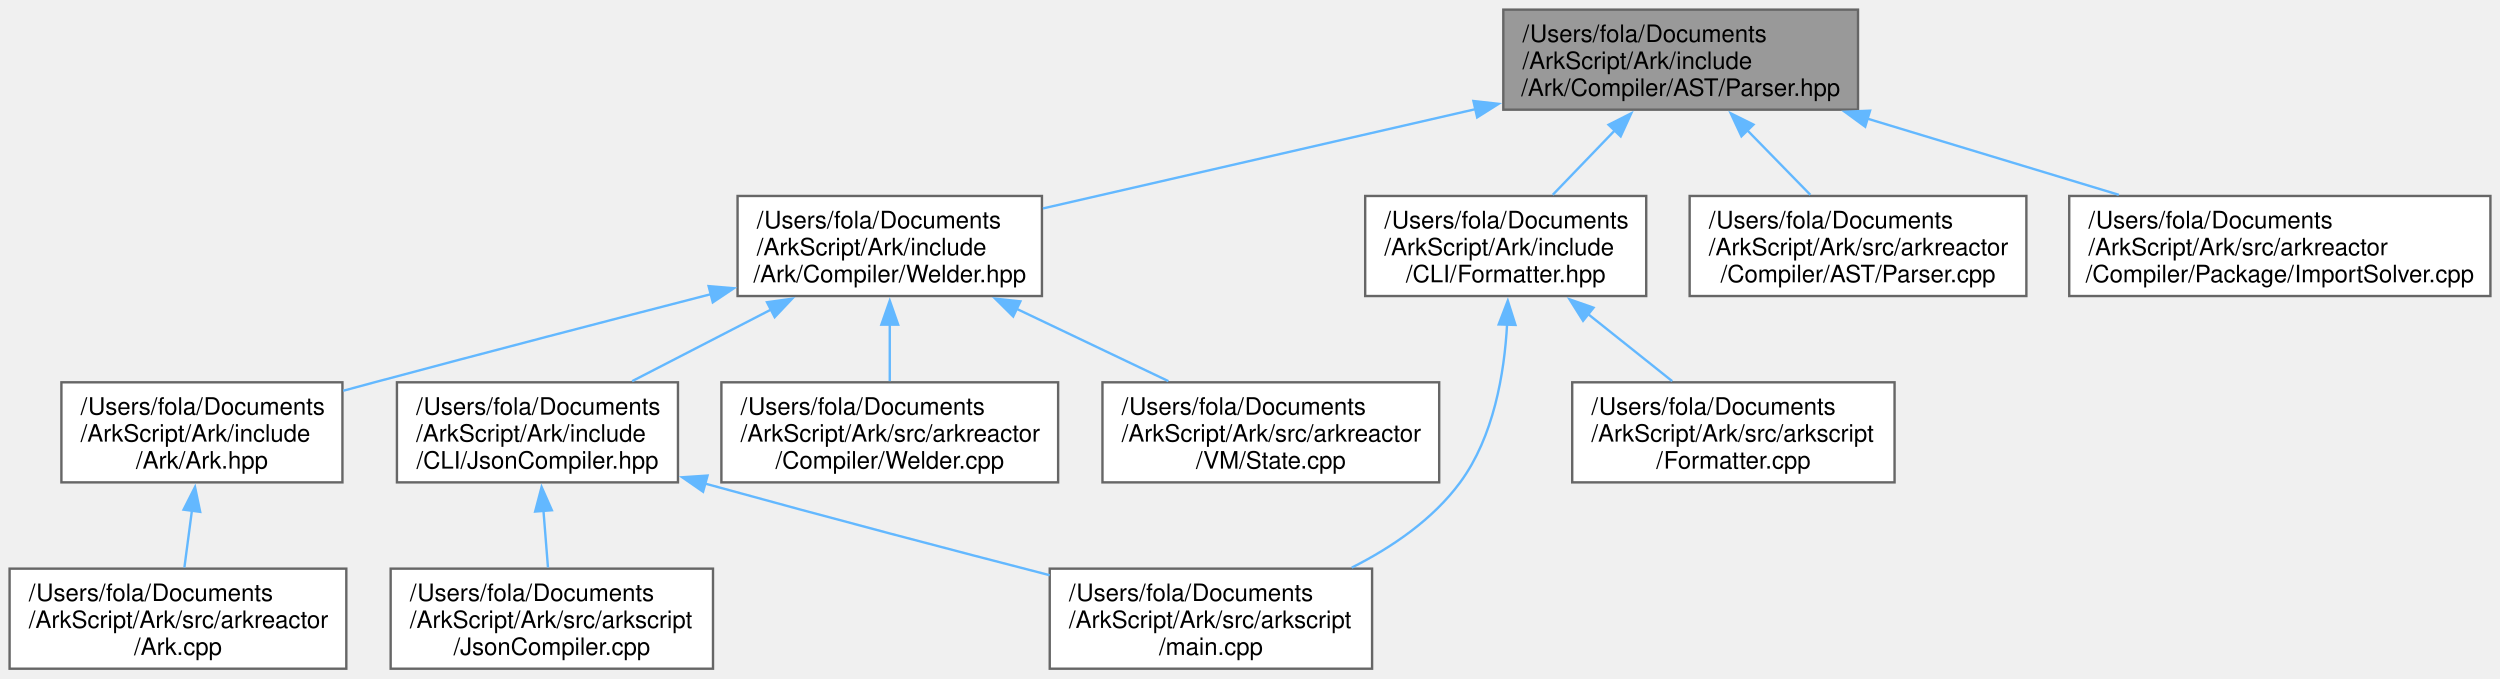
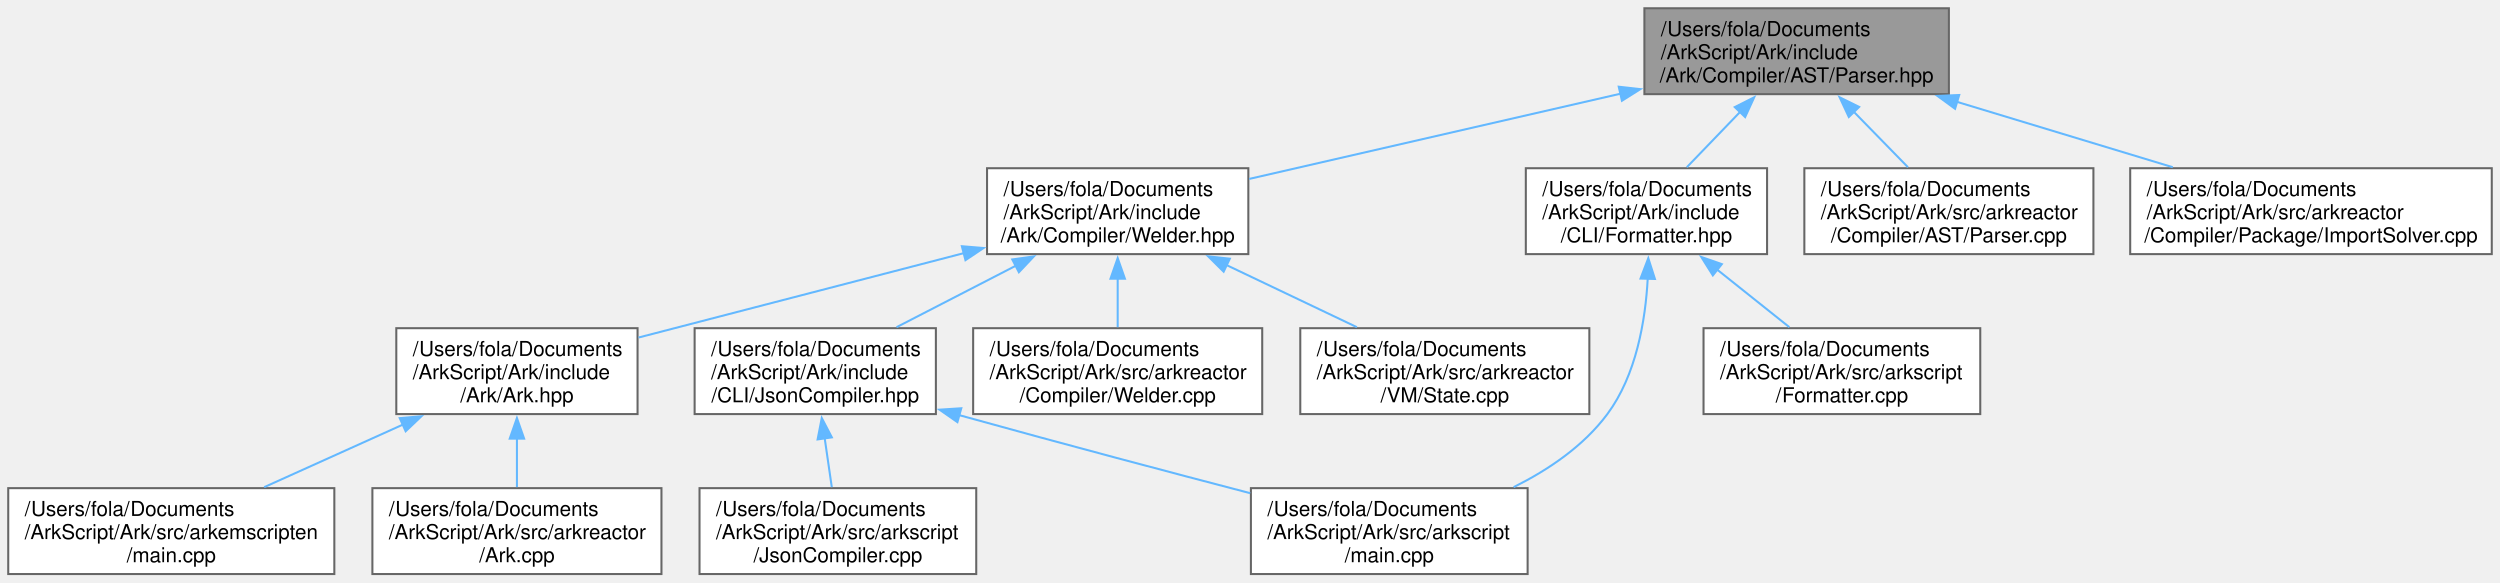
- <svg xmlns="http://www.w3.org/2000/svg" xmlns:xlink="http://www.w3.org/1999/xlink" width="1043pt" height="283pt" viewBox="0.00 0.00 1043.12 283.00">
+ <svg xmlns="http://www.w3.org/2000/svg" xmlns:xlink="http://www.w3.org/1999/xlink" width="1215pt" height="283pt" viewBox="0.00 0.00 1215.12 283.00">
  <g id="graph0" class="graph" transform="scale(1 1) rotate(0) translate(4 279)">
    <g id="Node000001" class="node">
      <g id="a_Node000001">
        <a xlink:title="Parse ArkScript code, but do not handle any import declarations.">
-           <polygon fill="#999999" stroke="#666666" points="771.25,-275 623.25,-275 623.25,-233.25 771.25,-233.25 771.25,-275" />
-           <text text-anchor="start" x="631.25" y="-261.5" font-family="Helvetica,sans-Serif" font-size="10.00">/Users/fola/Documents</text>
-           <text text-anchor="start" x="631.25" y="-250.25" font-family="Helvetica,sans-Serif" font-size="10.00">/ArkScript/Ark/include</text>
-           <text text-anchor="middle" x="697.25" y="-239" font-family="Helvetica,sans-Serif" font-size="10.00">/Ark/Compiler/AST/Parser.hpp</text>
+           <polygon fill="#999999" stroke="#666666" points="943.25,-275 795.25,-275 795.25,-233.25 943.25,-233.25 943.25,-275" />
+           <text text-anchor="start" x="803.25" y="-261.5" font-family="Helvetica,sans-Serif" font-size="10.00">/Users/fola/Documents</text>
+           <text text-anchor="start" x="803.25" y="-250.25" font-family="Helvetica,sans-Serif" font-size="10.00">/ArkScript/Ark/include</text>
+           <text text-anchor="middle" x="869.25" y="-239" font-family="Helvetica,sans-Serif" font-size="10.00">/Ark/Compiler/AST/Parser.hpp</text>
        </a>
      </g>
    </g>
    <g id="Node000002" class="node">
      <g id="a_Node000002">
        <a xlink:href="../../de/d8e/Welder_8hpp.html" target="_top" xlink:title="In charge of welding everything needed to compile code.">
-           <polygon fill="white" stroke="#666666" points="430.75,-197.25 303.75,-197.25 303.75,-155.5 430.75,-155.5 430.75,-197.25" />
-           <text text-anchor="start" x="311.75" y="-183.75" font-family="Helvetica,sans-Serif" font-size="10.00">/Users/fola/Documents</text>
-           <text text-anchor="start" x="311.75" y="-172.5" font-family="Helvetica,sans-Serif" font-size="10.00">/ArkScript/Ark/include</text>
-           <text text-anchor="middle" x="367.25" y="-161.25" font-family="Helvetica,sans-Serif" font-size="10.00">/Ark/Compiler/Welder.hpp</text>
+           <polygon fill="white" stroke="#666666" points="602.75,-197.25 475.75,-197.25 475.75,-155.5 602.75,-155.5 602.75,-197.25" />
+           <text text-anchor="start" x="483.75" y="-183.75" font-family="Helvetica,sans-Serif" font-size="10.00">/Users/fola/Documents</text>
+           <text text-anchor="start" x="483.75" y="-172.5" font-family="Helvetica,sans-Serif" font-size="10.00">/ArkScript/Ark/include</text>
+           <text text-anchor="middle" x="539.25" y="-161.25" font-family="Helvetica,sans-Serif" font-size="10.00">/Ark/Compiler/Welder.hpp</text>
        </a>
      </g>
    </g>
    <g id="edge1_Node000001_Node000002" class="edge">
      <g id="a_edge1_Node000001_Node000002">
        <a xlink:title=" ">
-           <path fill="none" stroke="#63b8ff" d="M611.72,-233.49C555.29,-220.54 482.57,-203.85 431.16,-192.05" />
-           <polygon fill="#63b8ff" stroke="#63b8ff" points="610.78,-236.87 621.3,-235.69 612.34,-230.04 610.78,-236.87" />
-         </a>
-       </g>
-     </g>
-     <g id="Node000010" class="node">
-       <g id="a_Node000010">
+           <path fill="none" stroke="#63b8ff" d="M783.72,-233.49C727.29,-220.54 654.57,-203.85 603.16,-192.05" />
+           <polygon fill="#63b8ff" stroke="#63b8ff" points="782.78,-236.87 793.3,-235.69 784.34,-230.04 782.78,-236.87" />
+         </a>
+       </g>
+     </g>
+     <g id="Node000011" class="node">
+       <g id="a_Node000011">
        <a xlink:href="../../d9/d2e/Formatter_8hpp.html" target="_top" xlink:title=" ">
-           <polygon fill="white" stroke="#666666" points="682.88,-197.25 565.62,-197.25 565.62,-155.5 682.88,-155.5 682.88,-197.25" />
-           <text text-anchor="start" x="573.62" y="-183.75" font-family="Helvetica,sans-Serif" font-size="10.00">/Users/fola/Documents</text>
-           <text text-anchor="start" x="573.62" y="-172.5" font-family="Helvetica,sans-Serif" font-size="10.00">/ArkScript/Ark/include</text>
-           <text text-anchor="middle" x="624.25" y="-161.25" font-family="Helvetica,sans-Serif" font-size="10.00">/CLI/Formatter.hpp</text>
-         </a>
-       </g>
-     </g>
-     <g id="edge9_Node000001_Node000010" class="edge">
-       <g id="a_edge9_Node000001_Node000010">
-         <a xlink:title=" ">
-           <path fill="none" stroke="#63b8ff" d="M669.72,-224.56C661.12,-215.64 651.81,-205.97 643.87,-197.73" />
-           <polygon fill="#63b8ff" stroke="#63b8ff" points="667.18,-226.96 676.64,-231.74 672.22,-222.11 667.18,-226.96" />
-         </a>
-       </g>
-     </g>
-     <g id="Node000012" class="node">
-       <g id="a_Node000012">
-         <a xlink:href="../../dc/df5/Parser_8cpp.html" target="_top" xlink:title=" ">
-           <polygon fill="white" stroke="#666666" points="841.5,-197.25 701,-197.25 701,-155.5 841.5,-155.5 841.5,-197.25" />
-           <text text-anchor="start" x="709" y="-183.75" font-family="Helvetica,sans-Serif" font-size="10.00">/Users/fola/Documents</text>
-           <text text-anchor="start" x="709" y="-172.5" font-family="Helvetica,sans-Serif" font-size="10.00">/ArkScript/Ark/src/arkreactor</text>
-           <text text-anchor="middle" x="771.25" y="-161.25" font-family="Helvetica,sans-Serif" font-size="10.00">/Compiler/AST/Parser.cpp</text>
-         </a>
-       </g>
-     </g>
-     <g id="edge12_Node000001_Node000012" class="edge">
-       <g id="a_edge12_Node000001_Node000012">
-         <a xlink:title=" ">
-           <path fill="none" stroke="#63b8ff" d="M724.88,-224.84C733.68,-215.84 743.23,-206.06 751.36,-197.73" />
-           <polygon fill="#63b8ff" stroke="#63b8ff" points="722.62,-222.14 718.14,-231.74 727.63,-227.04 722.62,-222.14" />
+           <polygon fill="white" stroke="#666666" points="854.88,-197.25 737.62,-197.25 737.62,-155.5 854.88,-155.5 854.88,-197.25" />
+           <text text-anchor="start" x="745.62" y="-183.75" font-family="Helvetica,sans-Serif" font-size="10.00">/Users/fola/Documents</text>
+           <text text-anchor="start" x="745.62" y="-172.5" font-family="Helvetica,sans-Serif" font-size="10.00">/ArkScript/Ark/include</text>
+           <text text-anchor="middle" x="796.25" y="-161.25" font-family="Helvetica,sans-Serif" font-size="10.00">/CLI/Formatter.hpp</text>
+         </a>
+       </g>
+     </g>
+     <g id="edge10_Node000001_Node000011" class="edge">
+       <g id="a_edge10_Node000001_Node000011">
+         <a xlink:title=" ">
+           <path fill="none" stroke="#63b8ff" d="M841.72,-224.56C833.12,-215.64 823.81,-205.97 815.87,-197.73" />
+           <polygon fill="#63b8ff" stroke="#63b8ff" points="839.18,-226.96 848.64,-231.74 844.22,-222.11 839.18,-226.96" />
        </a>
      </g>
    </g>
    <g id="Node000013" class="node">
      <g id="a_Node000013">
-         <a xlink:href="../../d6/d41/ImportSolver_8cpp.html" target="_top" xlink:title=" ">
-           <polygon fill="white" stroke="#666666" points="1035.12,-197.25 859.38,-197.25 859.38,-155.5 1035.12,-155.5 1035.12,-197.25" />
-           <text text-anchor="start" x="867.38" y="-183.75" font-family="Helvetica,sans-Serif" font-size="10.00">/Users/fola/Documents</text>
-           <text text-anchor="start" x="867.38" y="-172.5" font-family="Helvetica,sans-Serif" font-size="10.00">/ArkScript/Ark/src/arkreactor</text>
-           <text text-anchor="middle" x="947.25" y="-161.25" font-family="Helvetica,sans-Serif" font-size="10.00">/Compiler/Package/ImportSolver.cpp</text>
+         <a xlink:href="../../dc/df5/Parser_8cpp.html" target="_top" xlink:title=" ">
+           <polygon fill="white" stroke="#666666" points="1013.5,-197.25 873,-197.25 873,-155.5 1013.5,-155.5 1013.5,-197.25" />
+           <text text-anchor="start" x="881" y="-183.75" font-family="Helvetica,sans-Serif" font-size="10.00">/Users/fola/Documents</text>
+           <text text-anchor="start" x="881" y="-172.5" font-family="Helvetica,sans-Serif" font-size="10.00">/ArkScript/Ark/src/arkreactor</text>
+           <text text-anchor="middle" x="943.25" y="-161.25" font-family="Helvetica,sans-Serif" font-size="10.00">/Compiler/AST/Parser.cpp</text>
        </a>
      </g>
    </g>
    <g id="edge13_Node000001_Node000013" class="edge">
      <g id="a_edge13_Node000001_Node000013">
        <a xlink:title=" ">
-           <path fill="none" stroke="#63b8ff" d="M774.97,-229.57C808.64,-219.37 847.68,-207.55 880.07,-197.73" />
-           <polygon fill="#63b8ff" stroke="#63b8ff" points="774.25,-226.14 765.69,-232.39 776.28,-232.84 774.25,-226.14" />
+           <path fill="none" stroke="#63b8ff" d="M896.88,-224.84C905.68,-215.84 915.23,-206.06 923.36,-197.73" />
+           <polygon fill="#63b8ff" stroke="#63b8ff" points="894.62,-222.14 890.14,-231.74 899.63,-227.04 894.62,-222.14" />
+         </a>
+       </g>
+     </g>
+     <g id="Node000014" class="node">
+       <g id="a_Node000014">
+         <a xlink:href="../../d6/d41/ImportSolver_8cpp.html" target="_top" xlink:title=" ">
+           <polygon fill="white" stroke="#666666" points="1207.12,-197.25 1031.38,-197.25 1031.38,-155.5 1207.12,-155.5 1207.12,-197.25" />
+           <text text-anchor="start" x="1039.38" y="-183.75" font-family="Helvetica,sans-Serif" font-size="10.00">/Users/fola/Documents</text>
+           <text text-anchor="start" x="1039.38" y="-172.5" font-family="Helvetica,sans-Serif" font-size="10.00">/ArkScript/Ark/src/arkreactor</text>
+           <text text-anchor="middle" x="1119.25" y="-161.25" font-family="Helvetica,sans-Serif" font-size="10.00">/Compiler/Package/ImportSolver.cpp</text>
+         </a>
+       </g>
+     </g>
+     <g id="edge14_Node000001_Node000014" class="edge">
+       <g id="a_edge14_Node000001_Node000014">
+         <a xlink:title=" ">
+           <path fill="none" stroke="#63b8ff" d="M946.97,-229.57C980.64,-219.37 1019.68,-207.55 1052.07,-197.73" />
+           <polygon fill="#63b8ff" stroke="#63b8ff" points="946.25,-226.14 937.69,-232.39 948.28,-232.84 946.25,-226.14" />
        </a>
      </g>
    </g>
    <g id="Node000003" class="node">
      <g id="a_Node000003">
        <a xlink:href="../../d3/d7e/Ark_8hpp.html" target="_top" xlink:title="Includes the needed files to start using ArkScript.">
-           <polygon fill="white" stroke="#666666" points="138.88,-119.5 21.62,-119.5 21.62,-77.75 138.88,-77.75 138.88,-119.5" />
-           <text text-anchor="start" x="29.62" y="-106" font-family="Helvetica,sans-Serif" font-size="10.00">/Users/fola/Documents</text>
-           <text text-anchor="start" x="29.62" y="-94.75" font-family="Helvetica,sans-Serif" font-size="10.00">/ArkScript/Ark/include</text>
-           <text text-anchor="middle" x="80.25" y="-83.5" font-family="Helvetica,sans-Serif" font-size="10.00">/Ark/Ark.hpp</text>
+           <polygon fill="white" stroke="#666666" points="305.88,-119.5 188.62,-119.5 188.62,-77.75 305.88,-77.75 305.88,-119.5" />
+           <text text-anchor="start" x="196.62" y="-106" font-family="Helvetica,sans-Serif" font-size="10.00">/Users/fola/Documents</text>
+           <text text-anchor="start" x="196.62" y="-94.75" font-family="Helvetica,sans-Serif" font-size="10.00">/ArkScript/Ark/include</text>
+           <text text-anchor="middle" x="247.25" y="-83.5" font-family="Helvetica,sans-Serif" font-size="10.00">/Ark/Ark.hpp</text>
        </a>
      </g>
    </g>
    <g id="edge2_Node000002_Node000003" class="edge">
      <g id="a_edge2_Node000002_Node000003">
        <a xlink:title=" ">
-           <path fill="none" stroke="#63b8ff" d="M292.59,-156.27C251.2,-145.6 198.83,-131.98 152.25,-119.5 147.99,-118.36 143.59,-117.17 139.17,-115.97" />
-           <polygon fill="#63b8ff" stroke="#63b8ff" points="291.66,-159.64 302.22,-158.75 293.41,-152.86 291.66,-159.64" />
+           <path fill="none" stroke="#63b8ff" d="M464.64,-156.02C415.49,-143.27 352.01,-126.8 306.36,-114.96" />
+           <polygon fill="#63b8ff" stroke="#63b8ff" points="463.51,-159.34 474.07,-158.46 465.26,-152.57 463.51,-159.34" />
+         </a>
+       </g>
+     </g>
+     <g id="Node000006" class="node">
+       <g id="a_Node000006">
+         <a xlink:href="../../dc/dfd/JsonCompiler_8hpp.html" target="_top" xlink:title=" ">
+           <polygon fill="white" stroke="#666666" points="450.88,-119.5 333.62,-119.5 333.62,-77.75 450.88,-77.75 450.88,-119.5" />
+           <text text-anchor="start" x="341.62" y="-106" font-family="Helvetica,sans-Serif" font-size="10.00">/Users/fola/Documents</text>
+           <text text-anchor="start" x="341.62" y="-94.75" font-family="Helvetica,sans-Serif" font-size="10.00">/ArkScript/Ark/include</text>
+           <text text-anchor="middle" x="392.25" y="-83.5" font-family="Helvetica,sans-Serif" font-size="10.00">/CLI/JsonCompiler.hpp</text>
+         </a>
+       </g>
+     </g>
+     <g id="edge5_Node000002_Node000006" class="edge">
+       <g id="a_edge5_Node000002_Node000006">
+         <a xlink:title=" ">
+           <path fill="none" stroke="#63b8ff" d="M489.65,-149.82C470.79,-140.1 449.56,-129.16 431.75,-119.98" />
+           <polygon fill="#63b8ff" stroke="#63b8ff" points="488.02,-152.91 498.51,-154.38 491.23,-146.69 488.02,-152.91" />
+         </a>
+       </g>
+     </g>
+     <g id="Node000009" class="node">
+       <g id="a_Node000009">
+         <a xlink:href="../../d3/df1/Welder_8cpp.html" target="_top" xlink:title=" ">
+           <polygon fill="white" stroke="#666666" points="609.5,-119.5 469,-119.5 469,-77.75 609.5,-77.75 609.5,-119.5" />
+           <text text-anchor="start" x="477" y="-106" font-family="Helvetica,sans-Serif" font-size="10.00">/Users/fola/Documents</text>
+           <text text-anchor="start" x="477" y="-94.75" font-family="Helvetica,sans-Serif" font-size="10.00">/ArkScript/Ark/src/arkreactor</text>
+           <text text-anchor="middle" x="539.25" y="-83.5" font-family="Helvetica,sans-Serif" font-size="10.00">/Compiler/Welder.cpp</text>
+         </a>
+       </g>
+     </g>
+     <g id="edge8_Node000002_Node000009" class="edge">
+       <g id="a_edge8_Node000002_Node000009">
+         <a xlink:title=" ">
+           <path fill="none" stroke="#63b8ff" d="M539.25,-143.75C539.25,-135.71 539.25,-127.29 539.25,-119.98" />
+           <polygon fill="#63b8ff" stroke="#63b8ff" points="535.75,-143.56 539.25,-153.56 542.75,-143.56 535.75,-143.56" />
+         </a>
+       </g>
+     </g>
+     <g id="Node000010" class="node">
+       <g id="a_Node000010">
+         <a xlink:href="../../d0/da0/State_8cpp.html" target="_top" xlink:title=" ">
+           <polygon fill="white" stroke="#666666" points="768.5,-119.5 628,-119.5 628,-77.75 768.5,-77.75 768.5,-119.5" />
+           <text text-anchor="start" x="636" y="-106" font-family="Helvetica,sans-Serif" font-size="10.00">/Users/fola/Documents</text>
+           <text text-anchor="start" x="636" y="-94.75" font-family="Helvetica,sans-Serif" font-size="10.00">/ArkScript/Ark/src/arkreactor</text>
+           <text text-anchor="middle" x="698.25" y="-83.5" font-family="Helvetica,sans-Serif" font-size="10.00">/VM/State.cpp</text>
+         </a>
+       </g>
+     </g>
+     <g id="edge9_Node000002_Node000010" class="edge">
+       <g id="a_edge9_Node000002_Node000010">
+         <a xlink:title=" ">
+           <path fill="none" stroke="#63b8ff" d="M592.05,-150.22C612.66,-140.4 635.99,-129.29 655.52,-119.98" />
+           <polygon fill="#63b8ff" stroke="#63b8ff" points="590.75,-146.96 583.23,-154.42 593.76,-153.28 590.75,-146.96" />
+         </a>
+       </g>
+     </g>
+     <g id="Node000004" class="node">
+       <g id="a_Node000004">
+         <a xlink:href="../../d1/d95/arkemscripten_2main_8cpp.html" target="_top" xlink:title=" ">
+           <polygon fill="white" stroke="#666666" points="158.5,-41.75 0,-41.75 0,0 158.5,0 158.5,-41.75" />
+           <text text-anchor="start" x="8" y="-28.25" font-family="Helvetica,sans-Serif" font-size="10.00">/Users/fola/Documents</text>
+           <text text-anchor="start" x="8" y="-17" font-family="Helvetica,sans-Serif" font-size="10.00">/ArkScript/Ark/src/arkemscripten</text>
+           <text text-anchor="middle" x="79.25" y="-5.75" font-family="Helvetica,sans-Serif" font-size="10.00">/main.cpp</text>
+         </a>
+       </g>
+     </g>
+     <g id="edge3_Node000003_Node000004" class="edge">
+       <g id="a_edge3_Node000003_Node000004">
+         <a xlink:title=" ">
+           <path fill="none" stroke="#63b8ff" d="M191.76,-72.61C169.91,-62.75 145.13,-51.58 124.4,-42.23" />
+           <polygon fill="#63b8ff" stroke="#63b8ff" points="190.29,-75.78 200.85,-76.7 193.17,-69.4 190.29,-75.78" />
        </a>
      </g>
    </g>
    <g id="Node000005" class="node">
      <g id="a_Node000005">
-         <a xlink:href="../../dc/dfd/JsonCompiler_8hpp.html" target="_top" xlink:title=" ">
-           <polygon fill="white" stroke="#666666" points="278.88,-119.5 161.62,-119.5 161.62,-77.75 278.88,-77.75 278.88,-119.5" />
-           <text text-anchor="start" x="169.62" y="-106" font-family="Helvetica,sans-Serif" font-size="10.00">/Users/fola/Documents</text>
-           <text text-anchor="start" x="169.62" y="-94.75" font-family="Helvetica,sans-Serif" font-size="10.00">/ArkScript/Ark/include</text>
-           <text text-anchor="middle" x="220.25" y="-83.5" font-family="Helvetica,sans-Serif" font-size="10.00">/CLI/JsonCompiler.hpp</text>
-         </a>
-       </g>
-     </g>
-     <g id="edge4_Node000002_Node000005" class="edge">
-       <g id="a_edge4_Node000002_Node000005">
-         <a xlink:title=" ">
-           <path fill="none" stroke="#63b8ff" d="M317.65,-149.82C298.79,-140.1 277.56,-129.16 259.75,-119.98" />
-           <polygon fill="#63b8ff" stroke="#63b8ff" points="316.02,-152.91 326.51,-154.38 319.23,-146.69 316.02,-152.91" />
+         <a xlink:href="../../dc/d32/Ark_8cpp.html" target="_top" xlink:title=" ">
+           <polygon fill="white" stroke="#666666" points="317.5,-41.75 177,-41.75 177,0 317.5,0 317.5,-41.75" />
+           <text text-anchor="start" x="185" y="-28.25" font-family="Helvetica,sans-Serif" font-size="10.00">/Users/fola/Documents</text>
+           <text text-anchor="start" x="185" y="-17" font-family="Helvetica,sans-Serif" font-size="10.00">/ArkScript/Ark/src/arkreactor</text>
+           <text text-anchor="middle" x="247.25" y="-5.75" font-family="Helvetica,sans-Serif" font-size="10.00">/Ark.cpp</text>
+         </a>
+       </g>
+     </g>
+     <g id="edge4_Node000003_Node000005" class="edge">
+       <g id="a_edge4_Node000003_Node000005">
+         <a xlink:title=" ">
+           <path fill="none" stroke="#63b8ff" d="M247.25,-66C247.25,-57.96 247.25,-49.54 247.25,-42.23" />
+           <polygon fill="#63b8ff" stroke="#63b8ff" points="243.75,-65.81 247.25,-75.81 250.75,-65.81 243.75,-65.81" />
+         </a>
+       </g>
+     </g>
+     <g id="Node000007" class="node">
+       <g id="a_Node000007">
+         <a xlink:href="../../db/d71/JsonCompiler_8cpp.html" target="_top" xlink:title=" ">
+           <polygon fill="white" stroke="#666666" points="470.5,-41.75 336,-41.75 336,0 470.5,0 470.5,-41.75" />
+           <text text-anchor="start" x="344" y="-28.25" font-family="Helvetica,sans-Serif" font-size="10.00">/Users/fola/Documents</text>
+           <text text-anchor="start" x="344" y="-17" font-family="Helvetica,sans-Serif" font-size="10.00">/ArkScript/Ark/src/arkscript</text>
+           <text text-anchor="middle" x="403.25" y="-5.75" font-family="Helvetica,sans-Serif" font-size="10.00">/JsonCompiler.cpp</text>
+         </a>
+       </g>
+     </g>
+     <g id="edge6_Node000006_Node000007" class="edge">
+       <g id="a_edge6_Node000006_Node000007">
+         <a xlink:title=" ">
+           <path fill="none" stroke="#63b8ff" d="M396.84,-66C398.01,-57.96 399.23,-49.54 400.29,-42.23" />
+           <polygon fill="#63b8ff" stroke="#63b8ff" points="393.39,-65.43 395.42,-75.83 400.32,-66.43 393.39,-65.43" />
        </a>
      </g>
    </g>
    <g id="Node000008" class="node">
      <g id="a_Node000008">
-         <a xlink:href="../../d3/df1/Welder_8cpp.html" target="_top" xlink:title=" ">
-           <polygon fill="white" stroke="#666666" points="437.5,-119.5 297,-119.5 297,-77.75 437.5,-77.75 437.5,-119.5" />
-           <text text-anchor="start" x="305" y="-106" font-family="Helvetica,sans-Serif" font-size="10.00">/Users/fola/Documents</text>
-           <text text-anchor="start" x="305" y="-94.75" font-family="Helvetica,sans-Serif" font-size="10.00">/ArkScript/Ark/src/arkreactor</text>
-           <text text-anchor="middle" x="367.25" y="-83.5" font-family="Helvetica,sans-Serif" font-size="10.00">/Compiler/Welder.cpp</text>
-         </a>
-       </g>
-     </g>
-     <g id="edge7_Node000002_Node000008" class="edge">
-       <g id="a_edge7_Node000002_Node000008">
-         <a xlink:title=" ">
-           <path fill="none" stroke="#63b8ff" d="M367.25,-143.75C367.25,-135.71 367.25,-127.29 367.25,-119.98" />
-           <polygon fill="#63b8ff" stroke="#63b8ff" points="363.75,-143.56 367.25,-153.56 370.75,-143.56 363.75,-143.56" />
-         </a>
-       </g>
-     </g>
-     <g id="Node000009" class="node">
-       <g id="a_Node000009">
-         <a xlink:href="../../d0/da0/State_8cpp.html" target="_top" xlink:title=" ">
-           <polygon fill="white" stroke="#666666" points="596.5,-119.5 456,-119.5 456,-77.75 596.5,-77.75 596.5,-119.5" />
-           <text text-anchor="start" x="464" y="-106" font-family="Helvetica,sans-Serif" font-size="10.00">/Users/fola/Documents</text>
-           <text text-anchor="start" x="464" y="-94.75" font-family="Helvetica,sans-Serif" font-size="10.00">/ArkScript/Ark/src/arkreactor</text>
-           <text text-anchor="middle" x="526.25" y="-83.5" font-family="Helvetica,sans-Serif" font-size="10.00">/VM/State.cpp</text>
-         </a>
-       </g>
-     </g>
-     <g id="edge8_Node000002_Node000009" class="edge">
-       <g id="a_edge8_Node000002_Node000009">
-         <a xlink:title=" ">
-           <path fill="none" stroke="#63b8ff" d="M420.05,-150.22C440.66,-140.4 463.99,-129.29 483.52,-119.98" />
-           <polygon fill="#63b8ff" stroke="#63b8ff" points="418.75,-146.96 411.23,-154.42 421.76,-153.28 418.75,-146.96" />
-         </a>
-       </g>
-     </g>
-     <g id="Node000004" class="node">
-       <g id="a_Node000004">
-         <a xlink:href="../../dc/d32/Ark_8cpp.html" target="_top" xlink:title=" ">
-           <polygon fill="white" stroke="#666666" points="140.5,-41.75 0,-41.75 0,0 140.5,0 140.5,-41.75" />
-           <text text-anchor="start" x="8" y="-28.25" font-family="Helvetica,sans-Serif" font-size="10.00">/Users/fola/Documents</text>
-           <text text-anchor="start" x="8" y="-17" font-family="Helvetica,sans-Serif" font-size="10.00">/ArkScript/Ark/src/arkreactor</text>
-           <text text-anchor="middle" x="70.25" y="-5.75" font-family="Helvetica,sans-Serif" font-size="10.00">/Ark.cpp</text>
-         </a>
-       </g>
-     </g>
-     <g id="edge3_Node000003_Node000004" class="edge">
-       <g id="a_edge3_Node000003_Node000004">
-         <a xlink:title=" ">
-           <path fill="none" stroke="#63b8ff" d="M76.08,-66C75.01,-57.96 73.9,-49.54 72.94,-42.23" />
-           <polygon fill="#63b8ff" stroke="#63b8ff" points="72.59,-66.37 77.37,-75.82 79.53,-65.45 72.59,-66.37" />
-         </a>
-       </g>
-     </g>
-     <g id="Node000006" class="node">
-       <g id="a_Node000006">
-         <a xlink:href="../../db/d71/JsonCompiler_8cpp.html" target="_top" xlink:title=" ">
-           <polygon fill="white" stroke="#666666" points="293.5,-41.75 159,-41.75 159,0 293.5,0 293.5,-41.75" />
-           <text text-anchor="start" x="167" y="-28.25" font-family="Helvetica,sans-Serif" font-size="10.00">/Users/fola/Documents</text>
-           <text text-anchor="start" x="167" y="-17" font-family="Helvetica,sans-Serif" font-size="10.00">/ArkScript/Ark/src/arkscript</text>
-           <text text-anchor="middle" x="226.25" y="-5.75" font-family="Helvetica,sans-Serif" font-size="10.00">/JsonCompiler.cpp</text>
-         </a>
-       </g>
-     </g>
-     <g id="edge5_Node000005_Node000006" class="edge">
-       <g id="a_edge5_Node000005_Node000006">
-         <a xlink:title=" ">
-           <path fill="none" stroke="#63b8ff" d="M222.75,-66C223.39,-57.96 224.06,-49.54 224.64,-42.23" />
-           <polygon fill="#63b8ff" stroke="#63b8ff" points="219.28,-65.57 221.98,-75.82 226.26,-66.12 219.28,-65.57" />
-         </a>
-       </g>
-     </g>
-     <g id="Node000007" class="node">
-       <g id="a_Node000007">
-         <a xlink:href="../../df/d0a/main_8cpp.html" target="_top" xlink:title=" ">
-           <polygon fill="white" stroke="#666666" points="568.5,-41.75 434,-41.75 434,0 568.5,0 568.5,-41.75" />
-           <text text-anchor="start" x="442" y="-28.25" font-family="Helvetica,sans-Serif" font-size="10.00">/Users/fola/Documents</text>
-           <text text-anchor="start" x="442" y="-17" font-family="Helvetica,sans-Serif" font-size="10.00">/ArkScript/Ark/src/arkscript</text>
-           <text text-anchor="middle" x="501.25" y="-5.75" font-family="Helvetica,sans-Serif" font-size="10.00">/main.cpp</text>
-         </a>
-       </g>
-     </g>
-     <g id="edge6_Node000005_Node000007" class="edge">
-       <g id="a_edge6_Node000005_Node000007">
-         <a xlink:title=" ">
-           <path fill="none" stroke="#63b8ff" d="M289.98,-77.3C343.72,-62.48 394.61,-49.16 433.97,-39.01" />
-           <polygon fill="#63b8ff" stroke="#63b8ff" points="289.36,-73.84 280.65,-79.88 291.22,-80.59 289.36,-73.84" />
-         </a>
-       </g>
-     </g>
-     <g id="edge11_Node000010_Node000007" class="edge">
-       <g id="a_edge11_Node000010_Node000007">
-         <a xlink:title=" ">
-           <path fill="none" stroke="#63b8ff" d="M624.83,-143.71C623.69,-123.13 619.21,-96.69 605.25,-77.75 593.88,-62.32 576.95,-50.71 560.02,-42.18" />
-           <polygon fill="#63b8ff" stroke="#63b8ff" points="621.32,-143.65 625.12,-153.54 628.32,-143.44 621.32,-143.65" />
-         </a>
-       </g>
-     </g>
-     <g id="Node000011" class="node">
-       <g id="a_Node000011">
+         <a xlink:href="../../d0/d46/arkscript_2main_8cpp.html" target="_top" xlink:title=" ">
+           <polygon fill="white" stroke="#666666" points="738.5,-41.75 604,-41.75 604,0 738.5,0 738.5,-41.75" />
+           <text text-anchor="start" x="612" y="-28.25" font-family="Helvetica,sans-Serif" font-size="10.00">/Users/fola/Documents</text>
+           <text text-anchor="start" x="612" y="-17" font-family="Helvetica,sans-Serif" font-size="10.00">/ArkScript/Ark/src/arkscript</text>
+           <text text-anchor="middle" x="671.25" y="-5.75" font-family="Helvetica,sans-Serif" font-size="10.00">/main.cpp</text>
+         </a>
+       </g>
+     </g>
+     <g id="edge7_Node000006_Node000008" class="edge">
+       <g id="a_edge7_Node000006_Node000008">
+         <a xlink:title=" ">
+           <path fill="none" stroke="#63b8ff" d="M462.16,-77.25C515,-62.6 564.88,-49.42 603.66,-39.3" />
+           <polygon fill="#63b8ff" stroke="#63b8ff" points="461.35,-73.84 452.65,-79.89 463.23,-80.58 461.35,-73.84" />
+         </a>
+       </g>
+     </g>
+     <g id="edge12_Node000011_Node000008" class="edge">
+       <g id="a_edge12_Node000011_Node000008">
+         <a xlink:title=" ">
+           <path fill="none" stroke="#63b8ff" d="M796.88,-143.68C795.76,-123.07 791.28,-96.64 777.25,-77.75 765.77,-62.3 748.75,-50.72 731.69,-42.23" />
+           <polygon fill="#63b8ff" stroke="#63b8ff" points="793.37,-143.62 797.15,-153.52 800.37,-143.42 793.37,-143.62" />
+         </a>
+       </g>
+     </g>
+     <g id="Node000012" class="node">
+       <g id="a_Node000012">
        <a xlink:href="../../d2/d56/Formatter_8cpp.html" target="_top" xlink:title=" ">
-           <polygon fill="white" stroke="#666666" points="786.5,-119.5 652,-119.5 652,-77.75 786.5,-77.75 786.5,-119.5" />
-           <text text-anchor="start" x="660" y="-106" font-family="Helvetica,sans-Serif" font-size="10.00">/Users/fola/Documents</text>
-           <text text-anchor="start" x="660" y="-94.75" font-family="Helvetica,sans-Serif" font-size="10.00">/ArkScript/Ark/src/arkscript</text>
-           <text text-anchor="middle" x="719.25" y="-83.5" font-family="Helvetica,sans-Serif" font-size="10.00">/Formatter.cpp</text>
-         </a>
-       </g>
-     </g>
-     <g id="edge10_Node000010_Node000011" class="edge">
-       <g id="a_edge10_Node000010_Node000011">
-         <a xlink:title=" ">
-           <path fill="none" stroke="#63b8ff" d="M658.69,-147.91C670.26,-138.69 682.96,-128.56 693.72,-119.98" />
-           <polygon fill="#63b8ff" stroke="#63b8ff" points="656.53,-145.16 650.89,-154.13 660.89,-150.63 656.53,-145.16" />
+           <polygon fill="white" stroke="#666666" points="958.5,-119.5 824,-119.5 824,-77.75 958.5,-77.75 958.5,-119.5" />
+           <text text-anchor="start" x="832" y="-106" font-family="Helvetica,sans-Serif" font-size="10.00">/Users/fola/Documents</text>
+           <text text-anchor="start" x="832" y="-94.75" font-family="Helvetica,sans-Serif" font-size="10.00">/ArkScript/Ark/src/arkscript</text>
+           <text text-anchor="middle" x="891.25" y="-83.5" font-family="Helvetica,sans-Serif" font-size="10.00">/Formatter.cpp</text>
+         </a>
+       </g>
+     </g>
+     <g id="edge11_Node000011_Node000012" class="edge">
+       <g id="a_edge11_Node000011_Node000012">
+         <a xlink:title=" ">
+           <path fill="none" stroke="#63b8ff" d="M830.69,-147.91C842.26,-138.69 854.96,-128.56 865.72,-119.98" />
+           <polygon fill="#63b8ff" stroke="#63b8ff" points="828.53,-145.16 822.89,-154.13 832.89,-150.63 828.53,-145.16" />
        </a>
      </g>
    </g>
  </g>
</svg>
